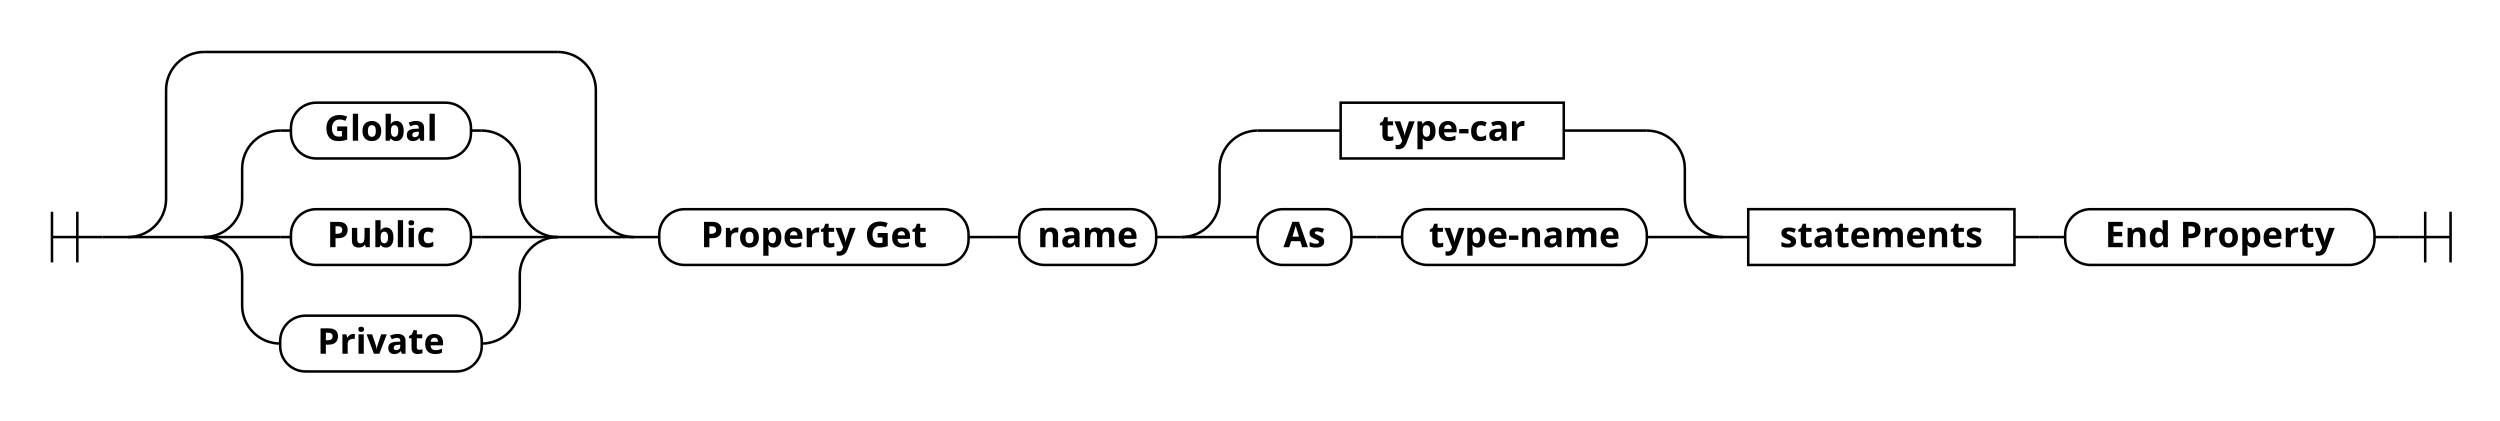
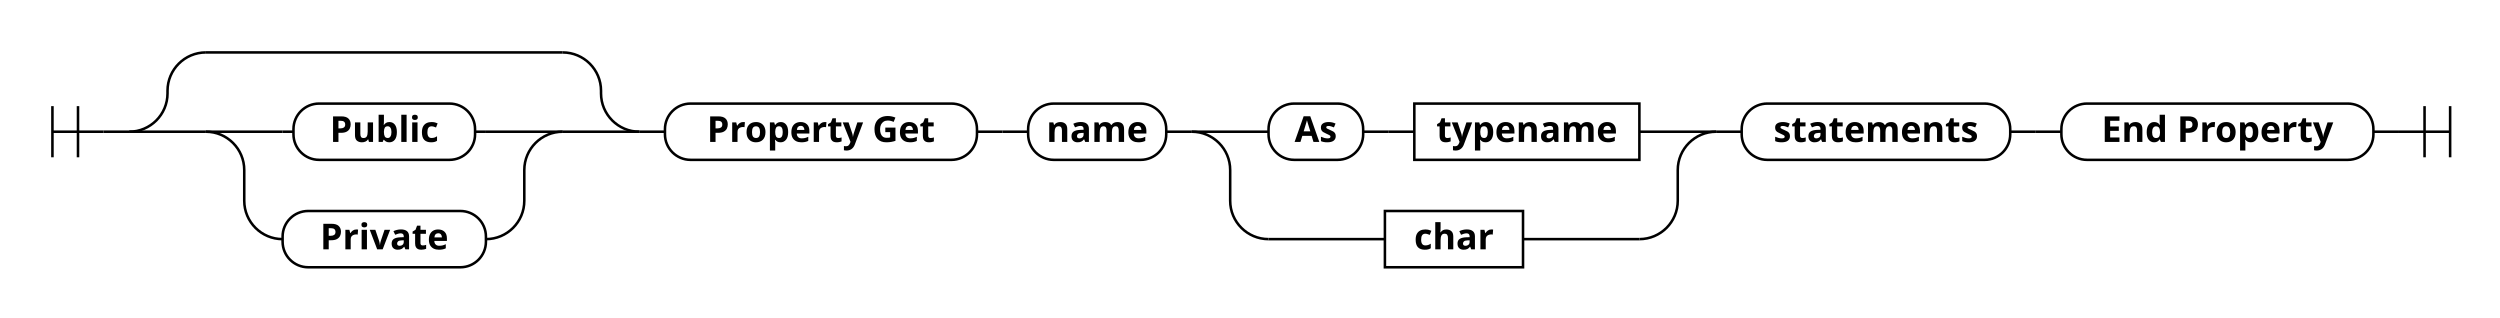
- <svg xmlns="http://www.w3.org/2000/svg" class="railroad-diagram" height="166" viewBox="0 0 986.0 166" width="986.0">
+ <svg xmlns="http://www.w3.org/2000/svg" class="railroad-diagram" height="124" viewBox="0 0 977.5 124" width="977.5">
  <g transform="translate(.5 .5)">
    <style>/*  */
    svg.railroad-diagram {
        background-color:transparent;
    }
    svg.railroad-diagram path {
        stroke-width:1;
        stroke:black;
        fill:rgba(0,0,0,0);
    }
    svg.railroad-diagram text {
        font:bold 14px monospace;
        font-family: Verdana, sans-serif;
        text-anchor:middle;
    }
    svg.railroad-diagram text.label{
        text-anchor:start;
    }
    svg.railroad-diagram text.comment{
        font:italic 12px monospace;
    }
    svg.railroad-diagram rect{
        stroke-width:1;
        stroke:black;
        fill:transparent;
    }

/*  */
</style>
    <g>
-       <path d="M20 83v20m10 -20v20m-10 -10h20" />
+       <path d="M20 41v20m10 -20v20m-10 -10h20" />
    </g>
-     <path d="M40 93h10" />
+     <path d="M40 51h10" />
    <g>
-       <path d="M50 93h0.0" />
-       <path d="M936.0 93h0.0" />
+       <path d="M50 51h0.0" />
+       <path d="M927.5 51h0.0" />
      <g>
-         <path d="M50.0 93h0.0" />
-         <path d="M249.5 93h0.0" />
-         <path d="M50.0 93a15 15 0 0 0 15 -15v-43a15 15 0 0 1 15 -15" />
+         <path d="M50.0 51h0.0" />
+         <path d="M249.5 51h0.0" />
+         <path d="M50.0 51a15 15 0 0 0 15 -15v-1a15 15 0 0 1 15 -15" />
        <g>
          <path d="M80.0 20h139.5" />
        </g>
-         <path d="M219.5 20a15 15 0 0 1 15 15v43a15 15 0 0 0 15 15" />
-         <path d="M50.0 93h30" />
+         <path d="M219.5 20a15 15 0 0 1 15 15v1a15 15 0 0 0 15 15" />
+         <path d="M50.0 51h30" />
        <g>
-           <path d="M80.0 93h0.0" />
-           <path d="M219.5 93h0.0" />
-           <path d="M80.0 93a15 15 0 0 0 15 -15v-12a15 15 0 0 1 15 -15" />
+           <path d="M80.0 51h0.0" />
+           <path d="M219.5 51h0.0" />
+           <path d="M80.0 51h30" />
          <g class="terminal">
            <path d="M110.0 51h4.25" />
            <path d="M185.25 51h4.25" />
            <rect height="22" rx="10" ry="10" width="71.0" x="114.25" y="40" />
-             <text x="149.75" y="55">Global</text>
+             <text x="149.75" y="55">Public</text>
          </g>
-           <path d="M189.5 51a15 15 0 0 1 15 15v12a15 15 0 0 0 15 15" />
-           <path d="M80.0 93h30" />
+           <path d="M189.5 51h30" />
+           <path d="M80.0 51a15 15 0 0 1 15 15v12a15 15 0 0 0 15 15" />
          <g class="terminal">
-             <path d="M110.0 93h4.25" />
-             <path d="M185.25 93h4.25" />
-             <rect height="22" rx="10" ry="10" width="71.0" x="114.25" y="82" />
-             <text x="149.75" y="97">Public</text>
+             <path d="M110.0 93h0.0" />
+             <path d="M189.5 93h0.0" />
+             <rect height="22" rx="10" ry="10" width="79.5" x="110.0" y="82" />
+             <text x="149.75" y="97">Private</text>
          </g>
-           <path d="M189.5 93h30" />
-           <path d="M80.0 93a15 15 0 0 1 15 15v12a15 15 0 0 0 15 15" />
+           <path d="M189.5 93a15 15 0 0 0 15 -15v-12a15 15 0 0 1 15 -15" />
+         </g>
+         <path d="M219.5 51h30" />
+       </g>
+       <path d="M249.5 51h10" />
+       <g class="terminal">
+         <path d="M259.5 51h0.0" />
+         <path d="M381.5 51h0.0" />
+         <rect height="22" rx="10" ry="10" width="122.0" x="259.5" y="40" />
+         <text x="320.5" y="55">Property Get</text>
+       </g>
+       <path d="M381.5 51h10" />
+       <path d="M391.5 51h10" />
+       <g class="terminal">
+         <path d="M401.5 51h0.0" />
+         <path d="M455.5 51h0.0" />
+         <rect height="22" rx="10" ry="10" width="54.0" x="401.5" y="40" />
+         <text x="428.5" y="55">name</text>
+       </g>
+       <path d="M455.5 51h10" />
+       <g>
+         <path d="M465.5 51h0.0" />
+         <path d="M670.5 51h0.0" />
+         <path d="M465.5 51h30" />
+         <g>
+           <path d="M495.5 51h0.0" />
+           <path d="M640.5 51h0.0" />
          <g class="terminal">
-             <path d="M110.0 135h0.0" />
-             <path d="M189.5 135h0.0" />
-             <rect height="22" rx="10" ry="10" width="79.5" x="110.0" y="124" />
-             <text x="149.75" y="139">Private</text>
+             <path d="M495.5 51h0.0" />
+             <path d="M532.5 51h0.0" />
+             <rect height="22" rx="10" ry="10" width="37.0" x="495.5" y="40" />
+             <text x="514.0" y="55">As</text>
          </g>
-           <path d="M189.5 135a15 15 0 0 0 15 -15v-12a15 15 0 0 1 15 -15" />
-         </g>
-         <path d="M219.5 93h30" />
-       </g>
-       <path d="M249.5 93h10" />
-       <g class="terminal">
-         <path d="M259.5 93h0.0" />
-         <path d="M381.5 93h0.0" />
-         <rect height="22" rx="10" ry="10" width="122.0" x="259.5" y="82" />
-         <text x="320.5" y="97">Property Get</text>
-       </g>
-       <path d="M381.5 93h10" />
-       <path d="M391.5 93h10" />
-       <g class="terminal">
-         <path d="M401.5 93h0.0" />
-         <path d="M455.5 93h0.0" />
-         <rect height="22" rx="10" ry="10" width="54.0" x="401.5" y="82" />
-         <text x="428.5" y="97">name</text>
-       </g>
-       <path d="M455.5 93h10" />
-       <g>
-         <path d="M465.5 93h0.0" />
-         <path d="M679.0 93h0.0" />
-         <path d="M465.5 93a15 15 0 0 0 15 -15v-12a15 15 0 0 1 15 -15" />
-         <g>
-           <path d="M495.5 51h32.75" />
-           <path d="M616.25 51h32.75" />
+           <path d="M532.5 51h10" />
+           <path d="M542.5 51h10" />
          <g class="non-terminal">
-             <path d="M528.25 51h0.0" />
-             <path d="M616.25 51h0.0" />
-             <rect height="22" width="88.0" x="528.25" y="40" />
-             <text x="572.25" y="55">type-car</text>
+             <path d="M552.5 51h0.0" />
+             <path d="M640.5 51h0.0" />
+             <rect height="22" width="88.0" x="552.5" y="40" />
+             <text x="596.5" y="55">typename</text>
          </g>
        </g>
-         <path d="M649.0 51a15 15 0 0 1 15 15v12a15 15 0 0 0 15 15" />
-         <path d="M465.5 93h30" />
-         <g>
-           <path d="M495.5 93h0.0" />
-           <path d="M649.0 93h0.0" />
-           <g class="terminal">
-             <path d="M495.5 93h0.0" />
-             <path d="M532.5 93h0.0" />
-             <rect height="22" rx="10" ry="10" width="37.0" x="495.5" y="82" />
-             <text x="514.0" y="97">As</text>
-           </g>
-           <path d="M532.5 93h10" />
-           <path d="M542.5 93h10" />
-           <g class="terminal">
-             <path d="M552.5 93h0.0" />
-             <path d="M649.0 93h0.0" />
-             <rect height="22" rx="10" ry="10" width="96.5" x="552.5" y="82" />
-             <text x="600.75" y="97">type-name</text>
-           </g>
+         <path d="M640.5 51h30" />
+         <path d="M465.5 51a15 15 0 0 1 15 15v12a15 15 0 0 0 15 15" />
+         <g class="non-terminal">
+           <path d="M495.5 93h45.5" />
+           <path d="M595.0 93h45.5" />
+           <rect height="22" width="54.0" x="541.0" y="82" />
+           <text x="568.0" y="97">char</text>
        </g>
-         <path d="M649.0 93h30" />
+         <path d="M640.5 93a15 15 0 0 0 15 -15v-12a15 15 0 0 1 15 -15" />
      </g>
-       <path d="M679.0 93h10" />
-       <g class="non-terminal">
-         <path d="M689.0 93h0.0" />
-         <path d="M794.0 93h0.0" />
-         <rect height="22" width="105.0" x="689.0" y="82" />
-         <text x="741.5" y="97">statements</text>
+       <path d="M670.5 51h10" />
+       <g class="terminal">
+         <path d="M680.5 51h0.0" />
+         <path d="M785.5 51h0.0" />
+         <rect height="22" rx="10" ry="10" width="105.0" x="680.5" y="40" />
+         <text x="733.0" y="55">statements</text>
      </g>
-       <path d="M794.0 93h10" />
-       <path d="M804.0 93h10" />
+       <path d="M785.5 51h10" />
+       <path d="M795.5 51h10" />
      <g class="terminal">
-         <path d="M814.0 93h0.0" />
-         <path d="M936.0 93h0.0" />
-         <rect height="22" rx="10" ry="10" width="122.0" x="814.0" y="82" />
-         <text x="875.0" y="97">End Property</text>
+         <path d="M805.5 51h0.0" />
+         <path d="M927.5 51h0.0" />
+         <rect height="22" rx="10" ry="10" width="122.0" x="805.5" y="40" />
+         <text x="866.5" y="55">End Property</text>
      </g>
    </g>
-     <path d="M936.0 93h10" />
-     <path d="M 946.0 93 h 20 m -10 -10 v 20 m 10 -20 v 20" />
+     <path d="M927.5 51h10" />
+     <path d="M 937.5 51 h 20 m -10 -10 v 20 m 10 -20 v 20" />
  </g>
</svg>
